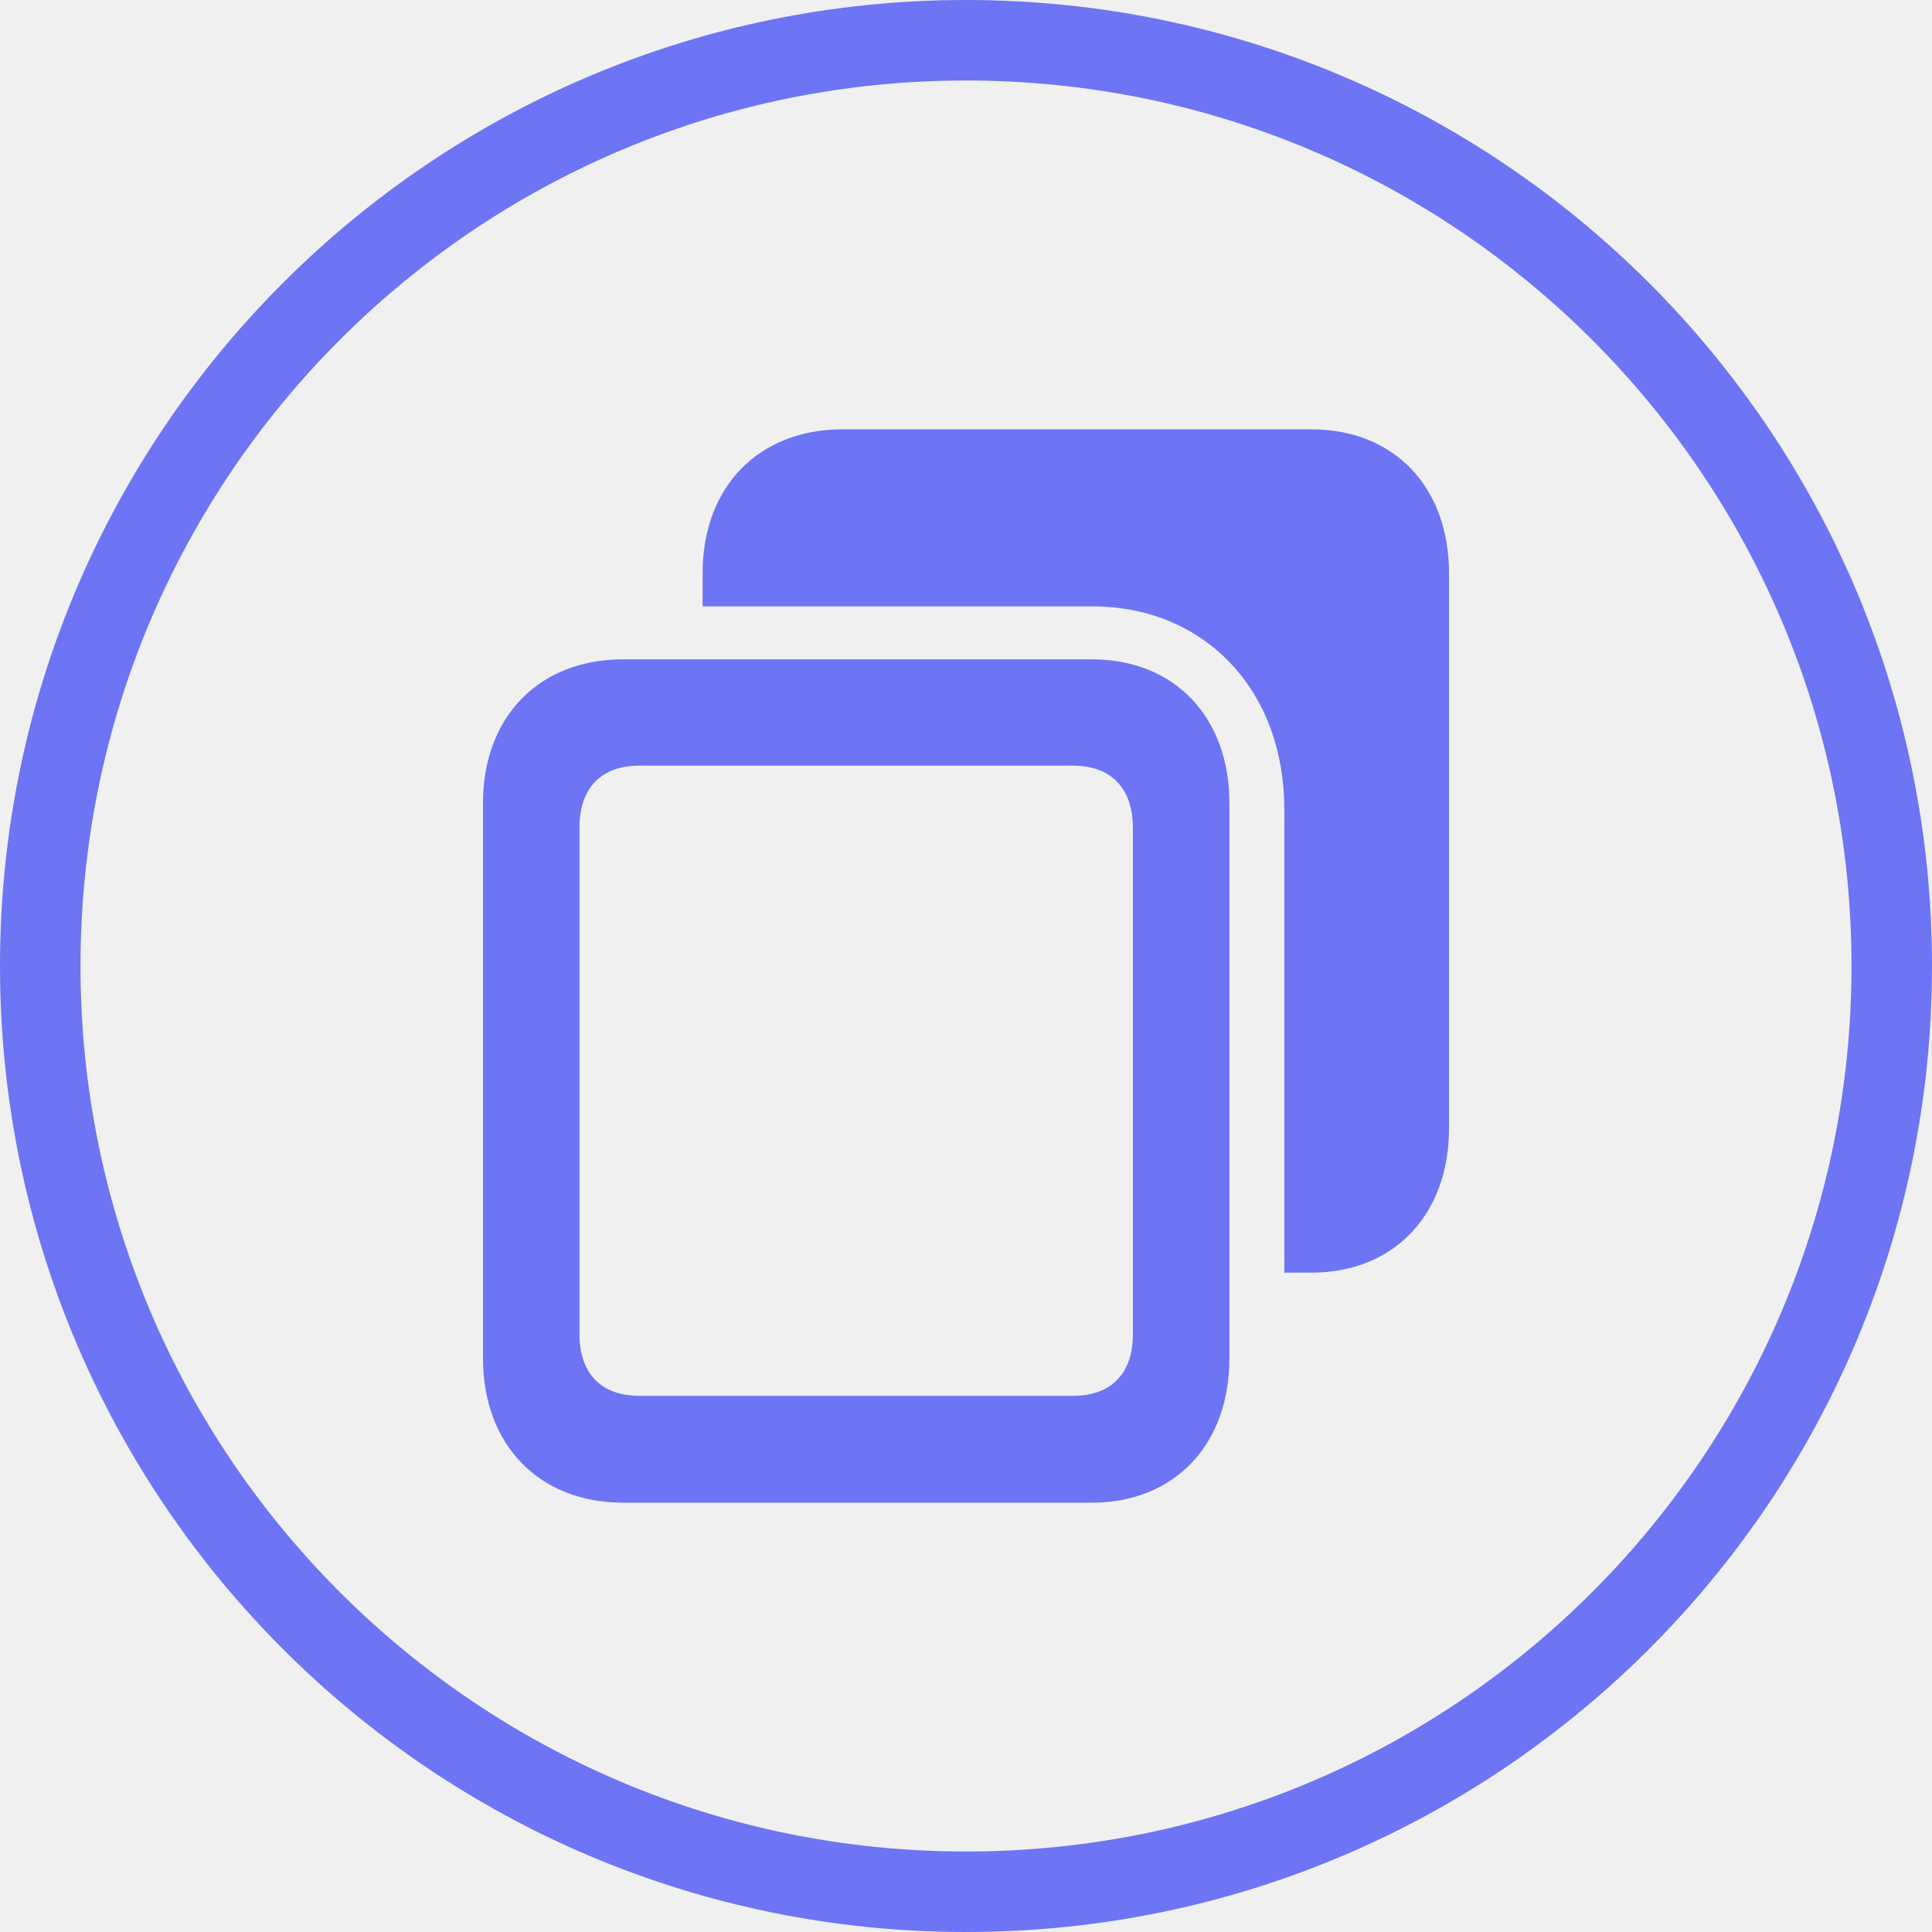
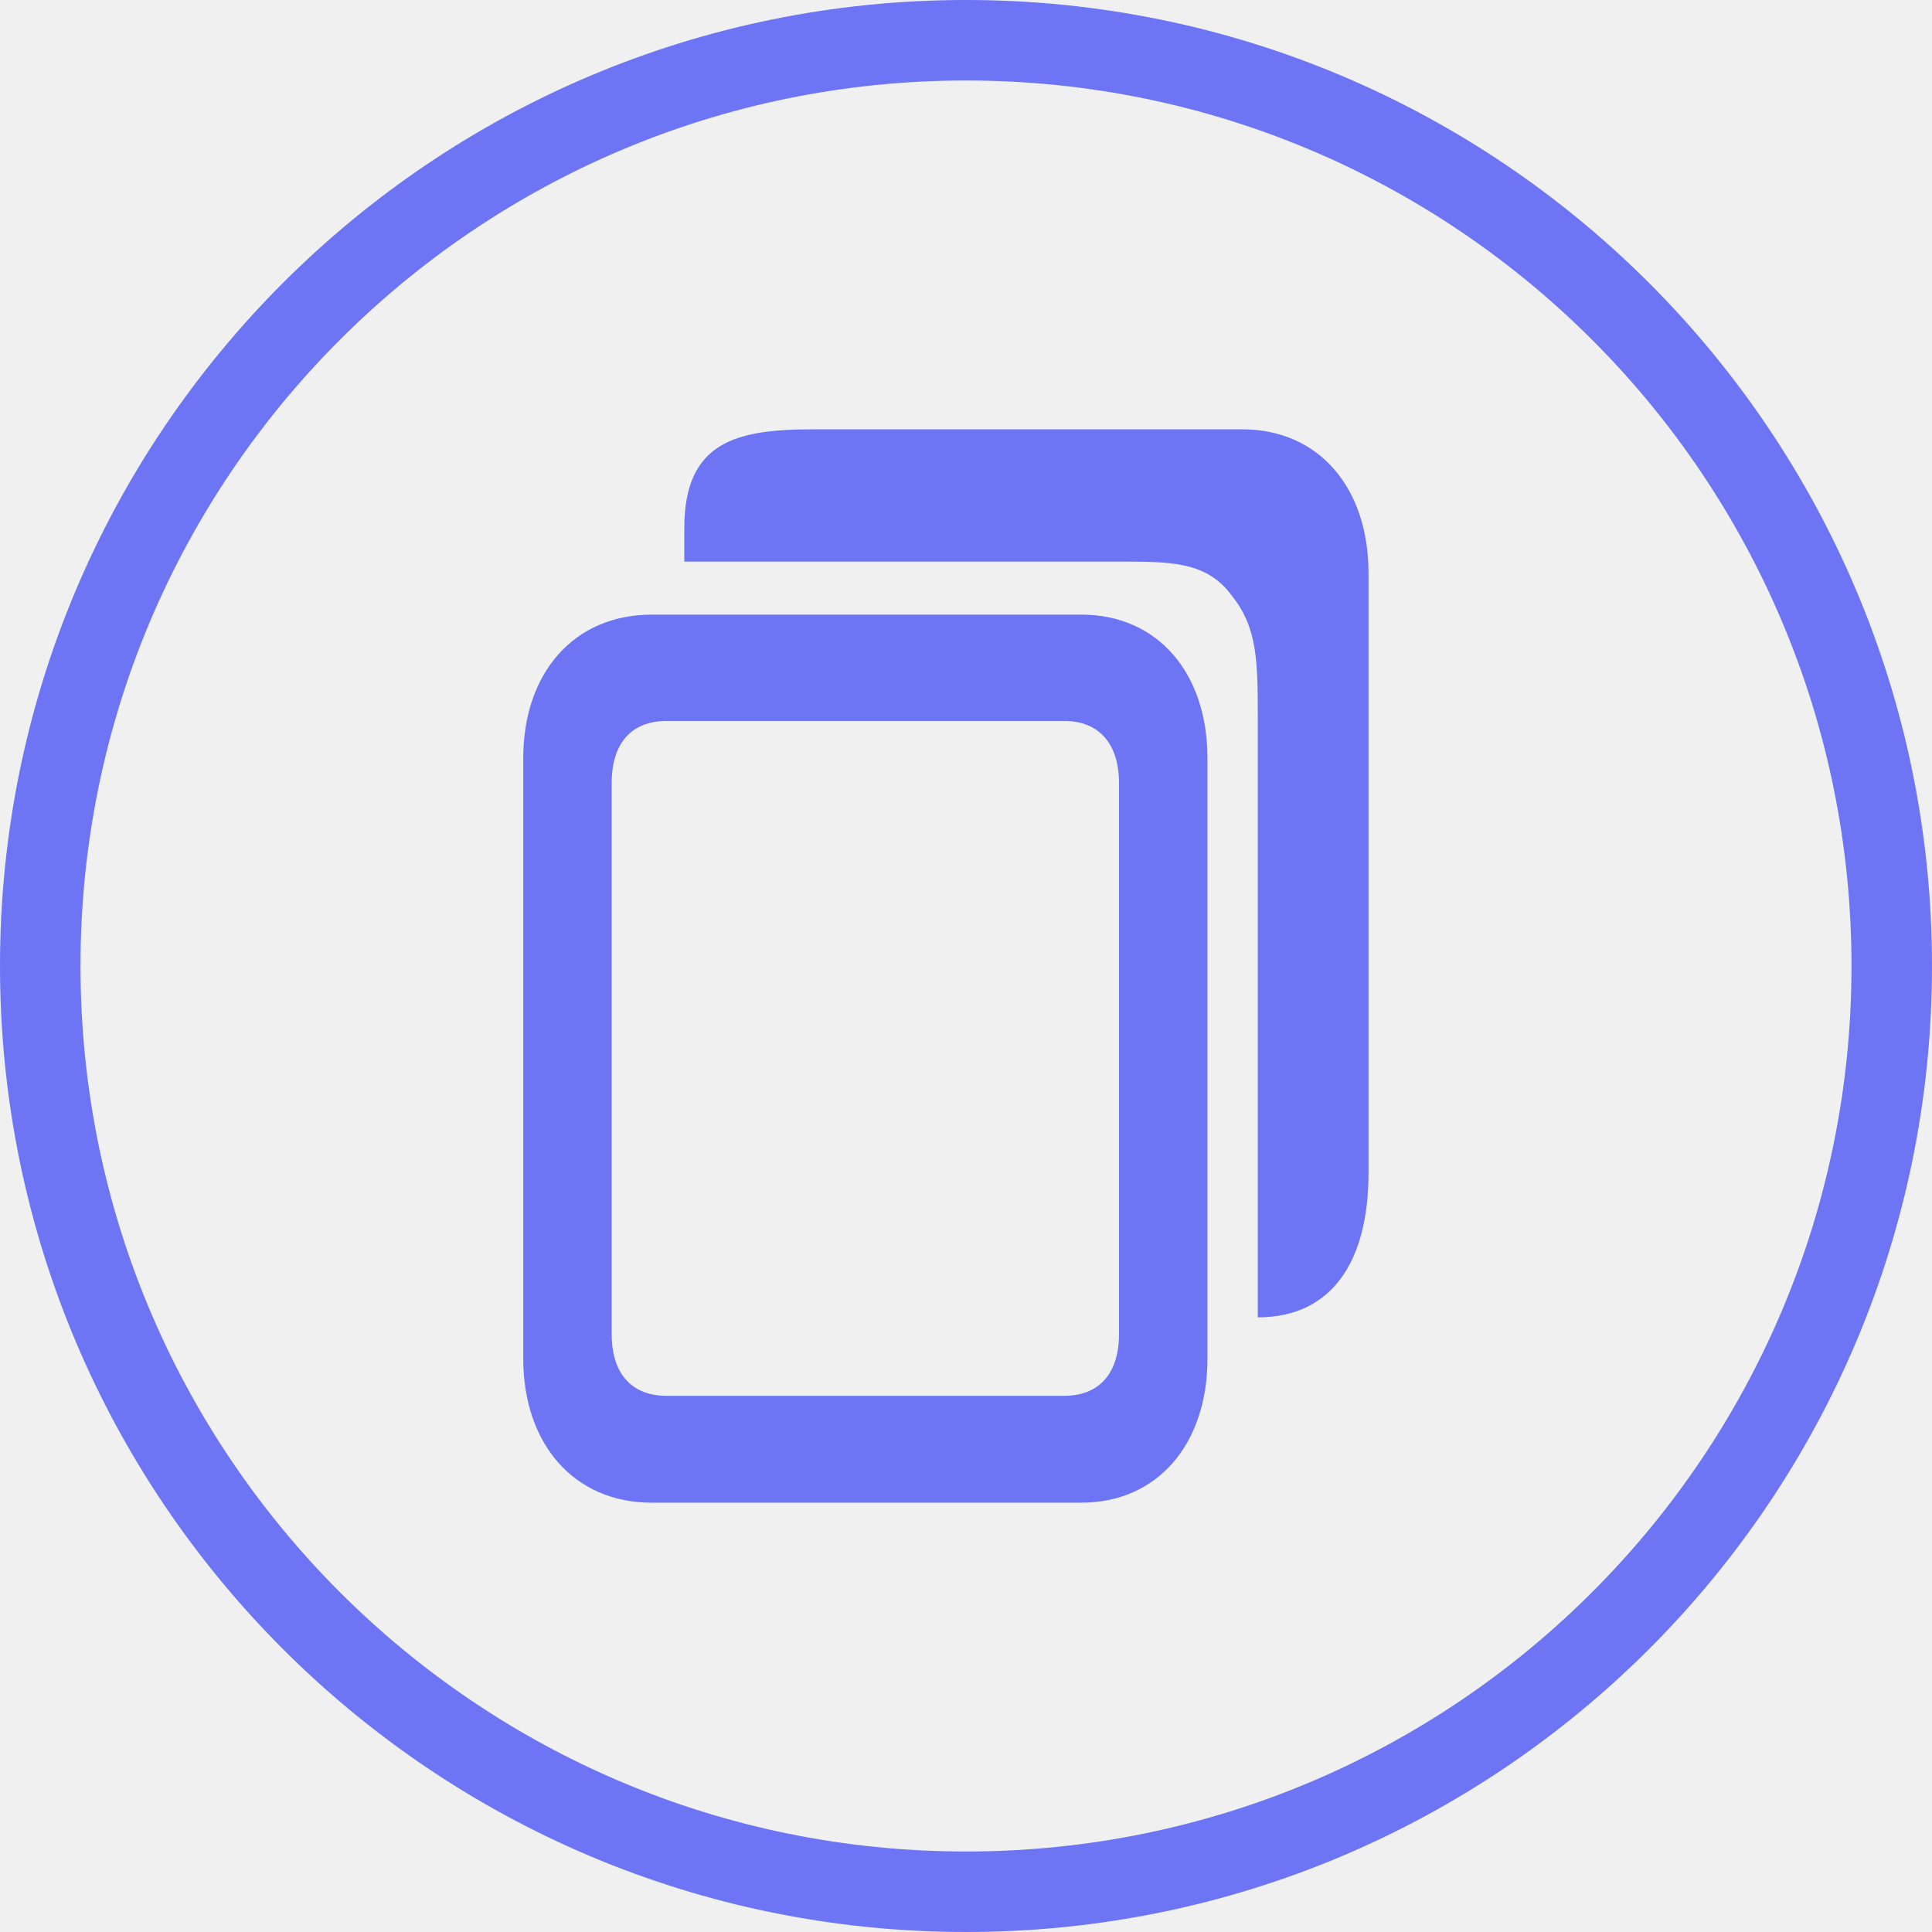
<svg xmlns="http://www.w3.org/2000/svg" width="36" height="36" viewBox="0 0 36 36" fill="none">
-   <path d="M35.25 18C35.25 27.527 27.527 35.25 18 35.25C8.473 35.25 0.75 27.527 0.75 18C0.75 8.473 8.473 0.75 18 0.75C27.527 0.75 35.25 8.473 35.25 18Z" stroke="#6D75F4" stroke-width="1.5" />
+   <path fill-rule="evenodd" clip-rule="evenodd" d="M18 34.5C27.113 34.5 34.5 27.113 34.5 18C34.5 8.887 27.113 1.5 18 1.5C8.887 1.5 1.5 8.887 1.5 18C1.5 27.113 8.887 34.5 18 34.5ZM36 18C36 27.941 27.941 36 18 36C8.059 36 0 27.941 0 18C0 8.059 8.059 0 18 0C27.941 0 36 8.059 36 18Z" fill="#6D75F4" />
  <g clip-path="url(#clip0_7706_156731)">
-     <path d="M11.607 28H20.346C21.883 28 22.908 26.918 22.908 25.314V14.963C22.908 13.359 21.883 12.286 20.346 12.286H11.607C10.043 12.286 9 13.359 9 14.963V25.314C9 26.918 10.043 28 11.607 28ZM11.913 26.009C11.203 26.009 10.798 25.594 10.798 24.859V15.417C10.798 14.683 11.203 14.267 11.913 14.267H19.995C20.706 14.267 21.11 14.692 21.11 15.427V24.859C21.11 25.594 20.706 26.009 19.995 26.009H11.913Z" fill="#6D75F4" />
-     <path d="M13.092 11.298H20.346C21.339 11.298 22.249 11.649 22.917 12.346C23.587 13.047 23.931 14.013 23.931 15.074V23.714H24.438C25.975 23.714 27 22.631 27 21.027V10.677C27 9.073 25.975 8 24.438 8H15.699C14.135 8 13.092 9.073 13.092 10.677V11.298Z" fill="#6D75F4" />
+     <g clip-path="url(#clip1_7706_156731)">
+       <path d="M12.14 28H20.151C21.56 28 22.499 26.918 22.499 25.314V14.13C22.499 12.526 21.56 11.453 20.151 11.453H12.14C10.706 11.453 9.75 12.526 9.75 14.13V25.314C9.75 26.918 10.706 28 12.14 28ZM12.42 26.009C11.769 26.009 11.398 25.594 11.398 24.859V14.584C11.398 13.849 11.769 13.434 12.42 13.434H19.829C20.48 13.434 20.851 13.859 20.851 14.594V24.859C20.851 25.594 20.48 26.009 19.829 26.009H12.42Z" fill="#6D75F4" />
+       <path d="M12.751 10.465H20.901C21.811 10.465 22.499 10.465 22.957 11.106C23.437 11.703 23.437 12.346 23.437 13.408V23.714V24.547C24.846 24.547 25.5 23.465 25.5 21.861V10.677C25.5 9.073 24.561 8 23.151 8H15.141C13.707 8 12.751 8.239 12.751 9.843V10.465Z" fill="#6D75F4" />
+     </g>
  </g>
  <defs>
    <clipPath id="clip0_7706_156731">
      <rect width="18" height="20" fill="white" transform="translate(9 8)" />
    </clipPath>
+     <clipPath id="clip1_7706_156731">
+       <rect width="15.75" height="20" fill="white" transform="translate(9.75 8)" />
+     </clipPath>
  </defs>
</svg>
